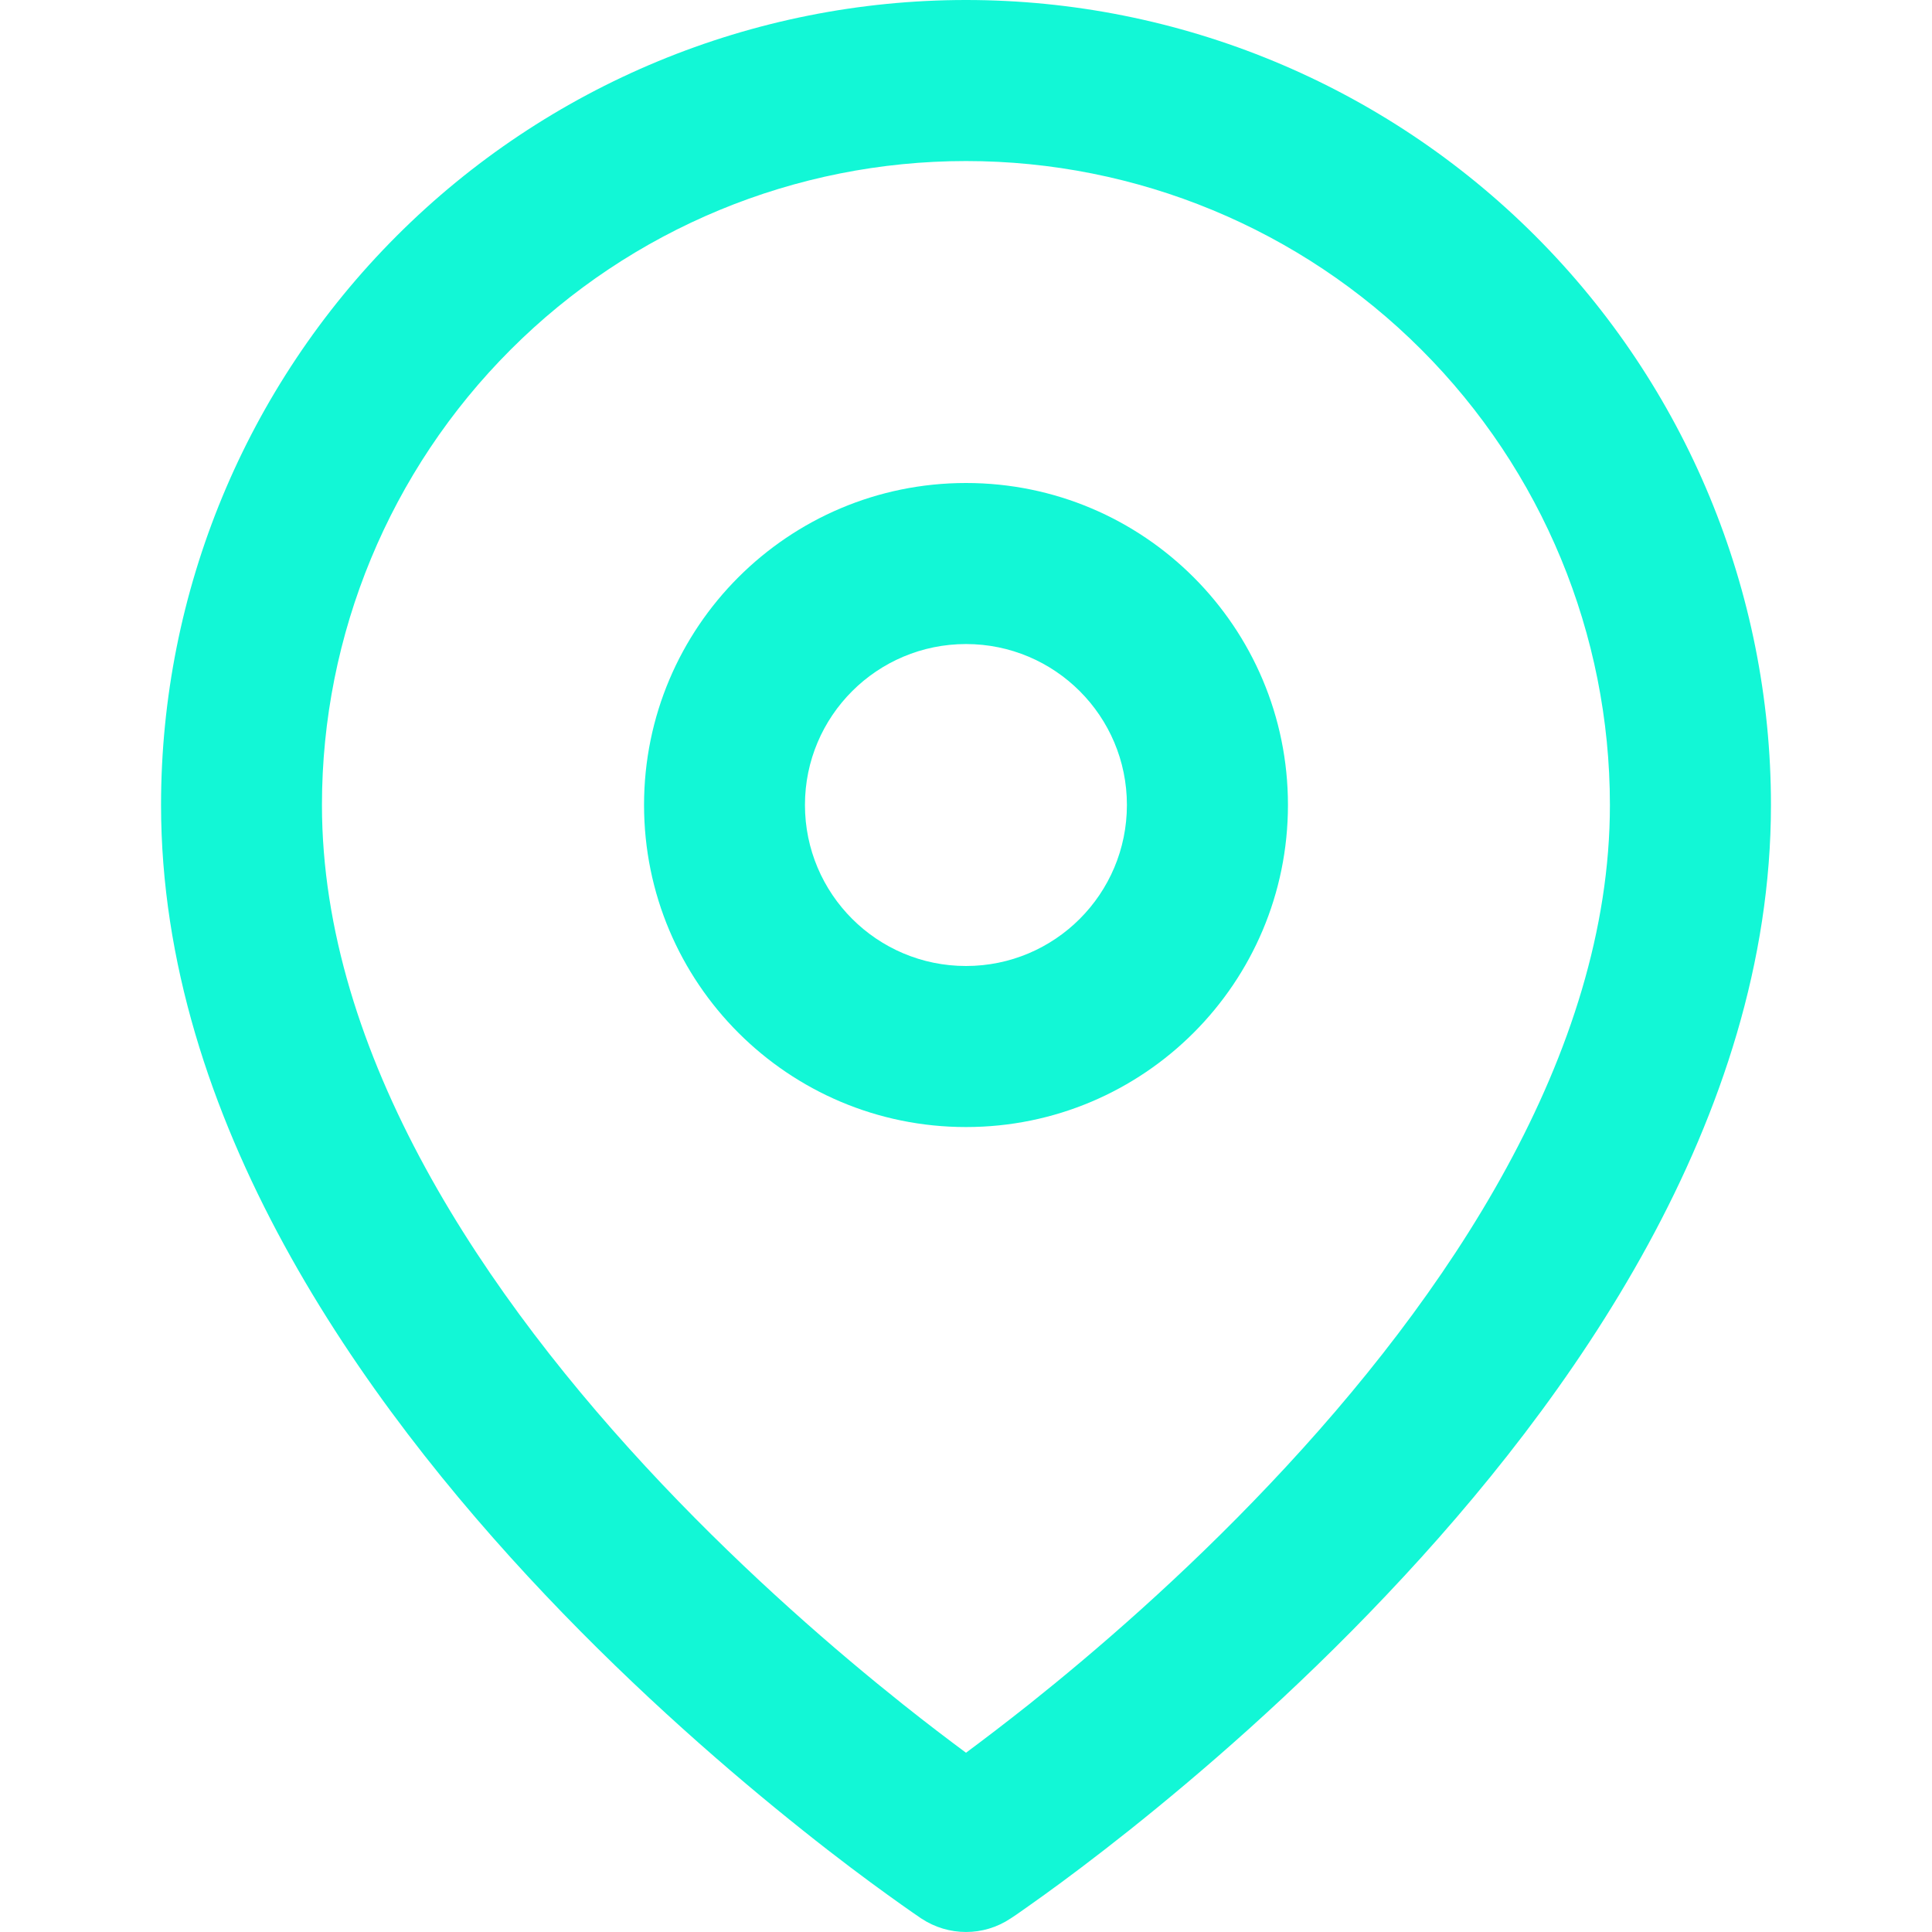
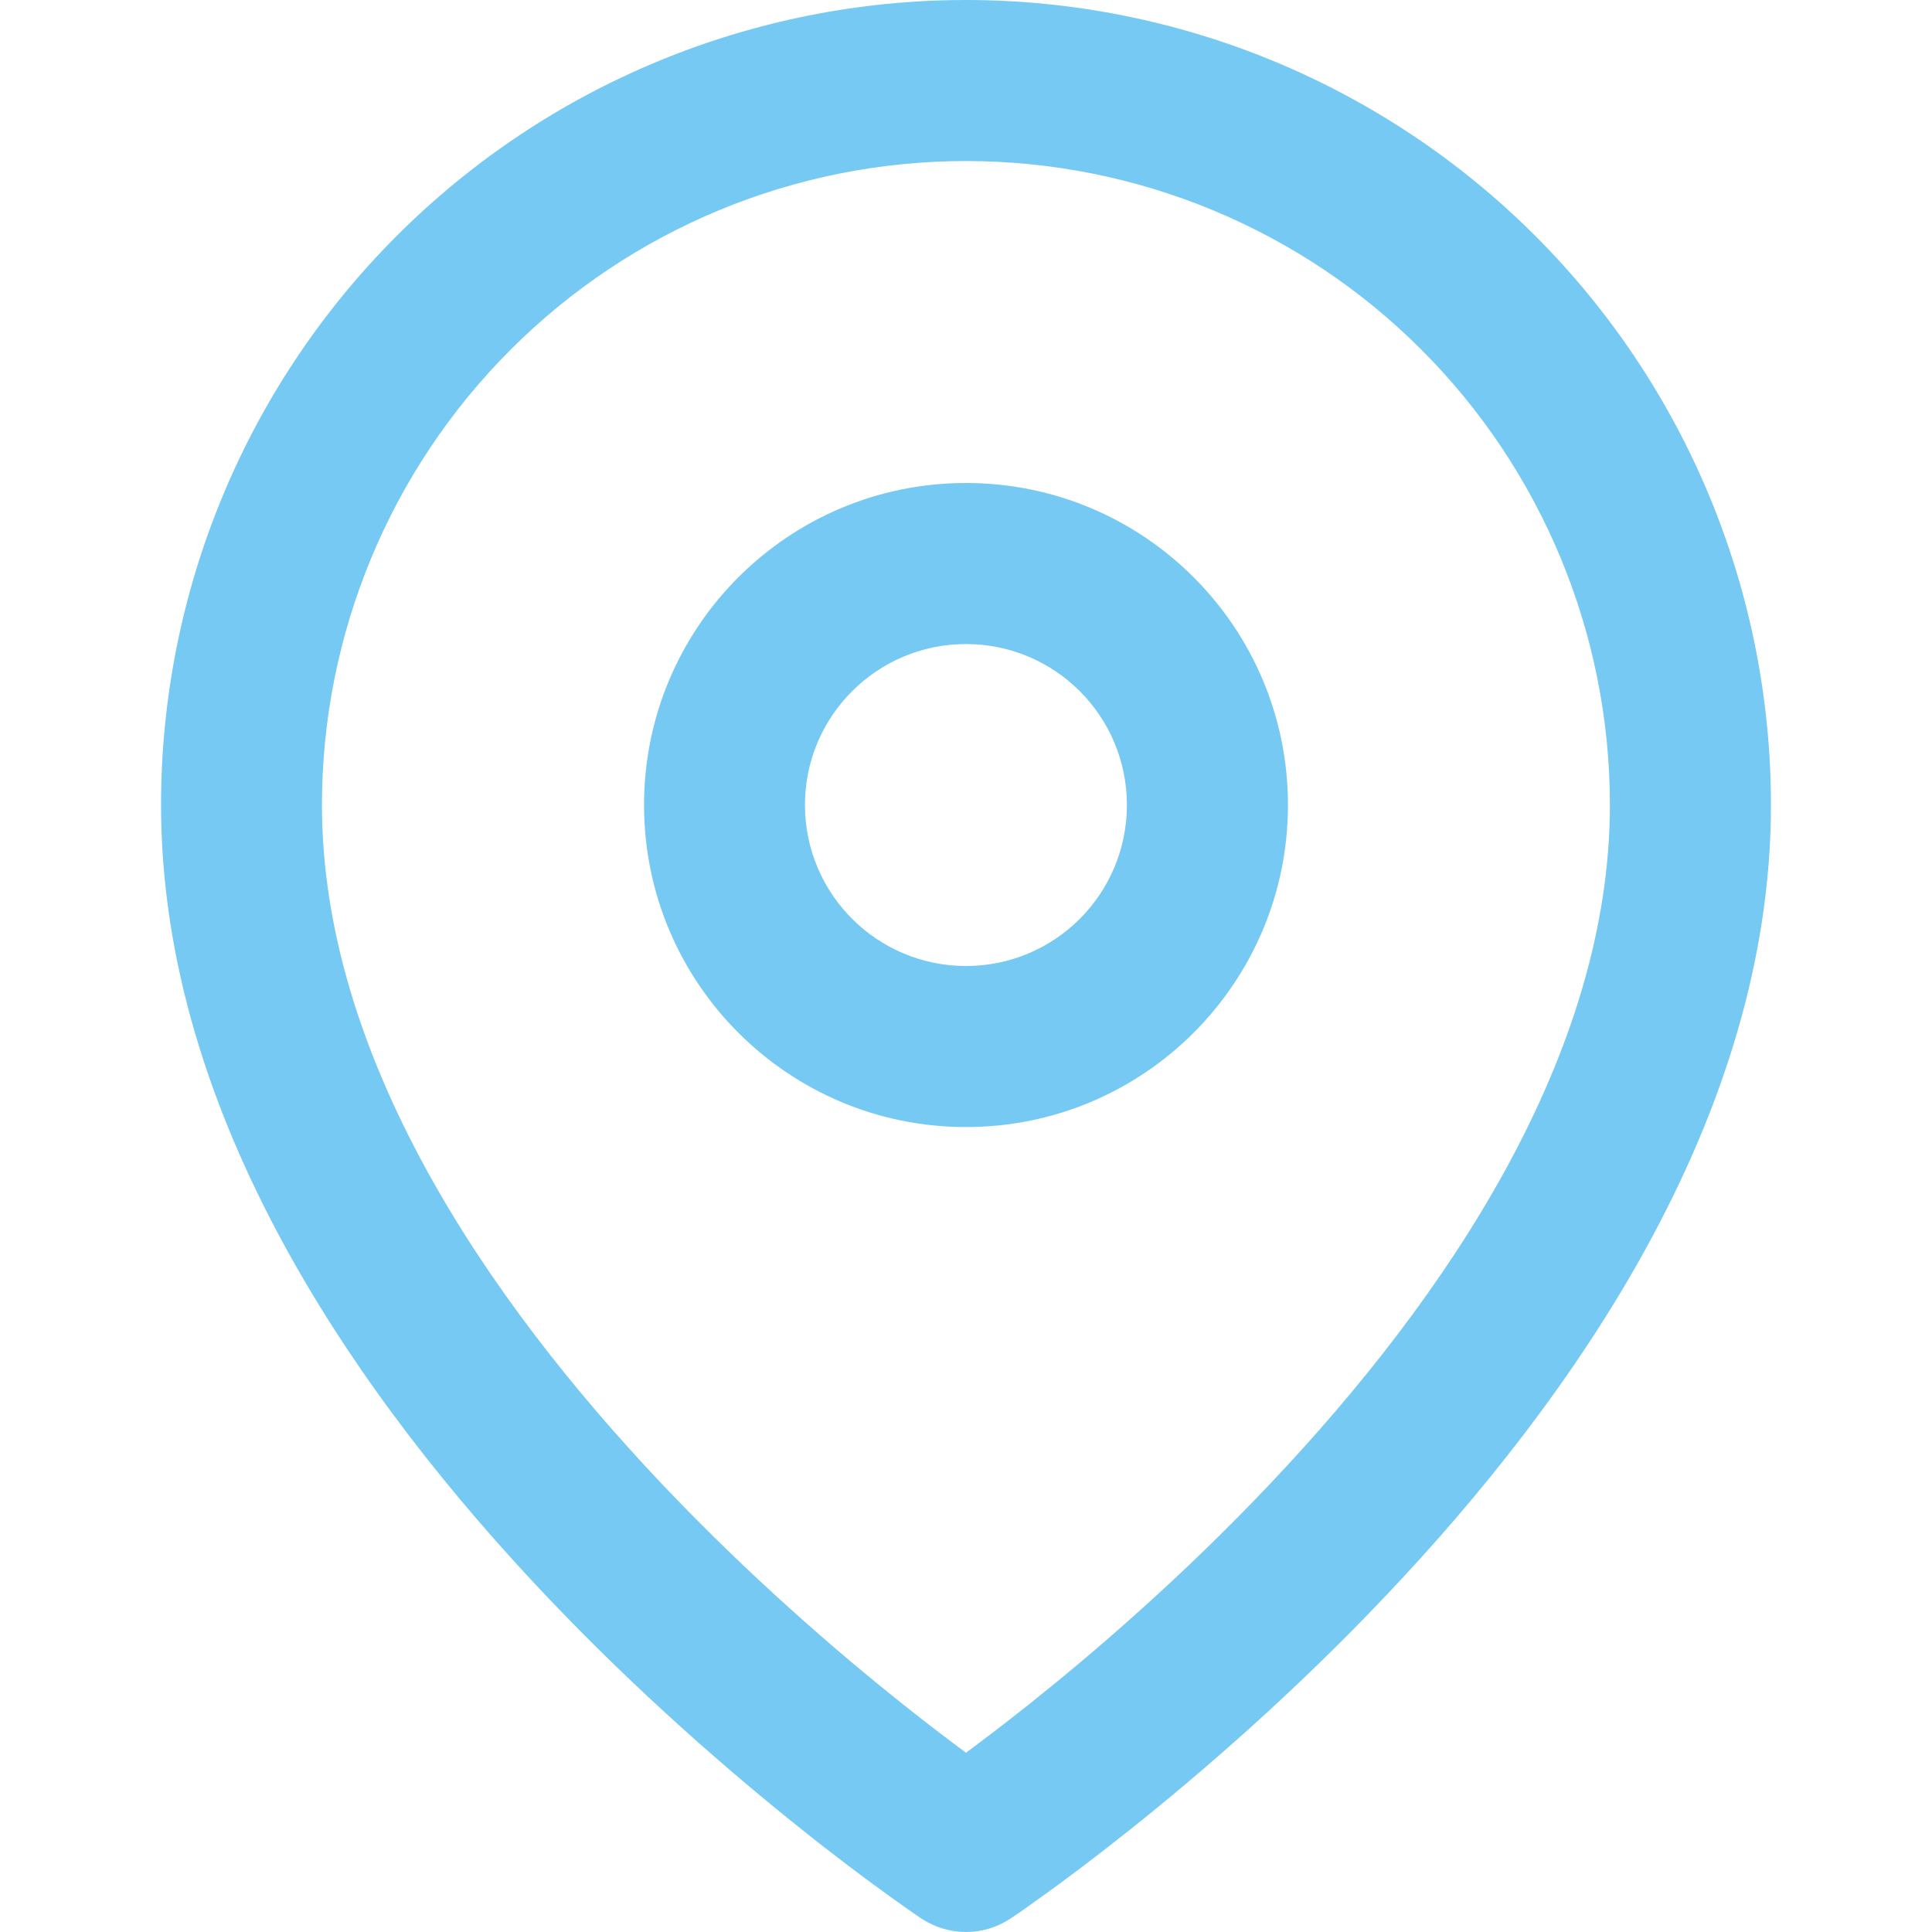
<svg xmlns="http://www.w3.org/2000/svg" width="14" height="14" viewBox="0 0 14 14" fill="none">
-   <path fill-rule="evenodd" clip-rule="evenodd" d="M7 3.5C5.711 3.5 4.667 4.545 4.667 5.833C4.667 7.122 5.711 8.167 7 8.167C8.289 8.167 9.333 7.122 9.333 5.833C9.333 4.545 8.289 3.5 7 3.5ZM5.833 5.833C5.833 5.189 6.356 4.667 7 4.667C7.644 4.667 8.166 5.189 8.166 5.833C8.166 6.478 7.644 7 7 7C6.356 7 5.833 6.478 5.833 5.833Z" fill="#12F7D6" />
-   <path fill-rule="evenodd" clip-rule="evenodd" d="M6.676 13.902C6.676 13.902 6.676 13.902 7 13.417L6.676 13.902C6.872 14.032 7.127 14.033 7.323 13.902L7 13.417C7.323 13.902 7.323 13.902 7.323 13.902L7.325 13.901L7.329 13.898L7.343 13.889C7.354 13.881 7.37 13.87 7.391 13.856C7.432 13.827 7.492 13.785 7.567 13.731C7.717 13.623 7.929 13.465 8.184 13.262C8.691 12.858 9.369 12.275 10.048 11.557C11.384 10.148 12.833 8.109 12.833 5.833C12.833 4.286 12.219 2.803 11.125 1.709C10.031 0.615 8.547 0 7 0C5.453 0 3.969 0.615 2.875 1.709C1.781 2.803 1.167 4.286 1.167 5.833C1.167 8.109 2.616 10.148 3.951 11.557C4.631 12.275 5.309 12.858 5.816 13.262C6.07 13.465 6.283 13.623 6.433 13.731C6.508 13.785 6.567 13.827 6.609 13.856C6.629 13.87 6.646 13.881 6.657 13.889L6.67 13.898L6.674 13.901L6.676 13.902ZM3.7 2.534C4.575 1.658 5.762 1.167 7 1.167C8.238 1.167 9.425 1.658 10.3 2.534C11.175 3.409 11.666 4.596 11.666 5.833C11.666 7.641 10.491 9.394 9.201 10.755C8.569 11.423 7.934 11.97 7.457 12.35C7.279 12.491 7.124 12.609 7 12.701C6.876 12.609 6.72 12.491 6.543 12.35C6.066 11.97 5.431 11.423 4.798 10.755C3.509 9.394 2.333 7.641 2.333 5.833C2.333 4.596 2.825 3.409 3.7 2.534Z" fill="#12F7D6" />
+   <path fill-rule="evenodd" clip-rule="evenodd" d="M7 3.5C5.711 3.5 4.667 4.545 4.667 5.833C4.667 7.122 5.711 8.167 7 8.167C8.289 8.167 9.333 7.122 9.333 5.833C9.333 4.545 8.289 3.5 7 3.5ZM5.833 5.833C5.833 5.189 6.356 4.667 7 4.667C7.644 4.667 8.166 5.189 8.166 5.833C8.166 6.478 7.644 7 7 7C6.356 7 5.833 6.478 5.833 5.833Z" fill="#75C9F2" />
+   <path fill-rule="evenodd" clip-rule="evenodd" d="M6.676 13.902C6.676 13.902 6.676 13.902 7 13.417L6.676 13.902C6.872 14.032 7.127 14.033 7.323 13.902L7 13.417C7.323 13.902 7.323 13.902 7.323 13.902L7.325 13.901L7.329 13.898L7.343 13.889C7.354 13.881 7.37 13.87 7.391 13.856C7.432 13.827 7.492 13.785 7.567 13.731C7.717 13.623 7.929 13.465 8.184 13.262C8.691 12.858 9.369 12.275 10.048 11.557C11.384 10.148 12.833 8.109 12.833 5.833C12.833 4.286 12.219 2.803 11.125 1.709C10.031 0.615 8.547 0 7 0C5.453 0 3.969 0.615 2.875 1.709C1.781 2.803 1.167 4.286 1.167 5.833C1.167 8.109 2.616 10.148 3.951 11.557C4.631 12.275 5.309 12.858 5.816 13.262C6.07 13.465 6.283 13.623 6.433 13.731C6.508 13.785 6.567 13.827 6.609 13.856C6.629 13.87 6.646 13.881 6.657 13.889L6.67 13.898L6.674 13.901L6.676 13.902ZM3.7 2.534C4.575 1.658 5.762 1.167 7 1.167C8.238 1.167 9.425 1.658 10.3 2.534C11.175 3.409 11.666 4.596 11.666 5.833C11.666 7.641 10.491 9.394 9.201 10.755C8.569 11.423 7.934 11.97 7.457 12.35C7.279 12.491 7.124 12.609 7 12.701C6.876 12.609 6.72 12.491 6.543 12.35C6.066 11.97 5.431 11.423 4.798 10.755C3.509 9.394 2.333 7.641 2.333 5.833C2.333 4.596 2.825 3.409 3.7 2.534Z" fill="#75C9F2" />
</svg>
